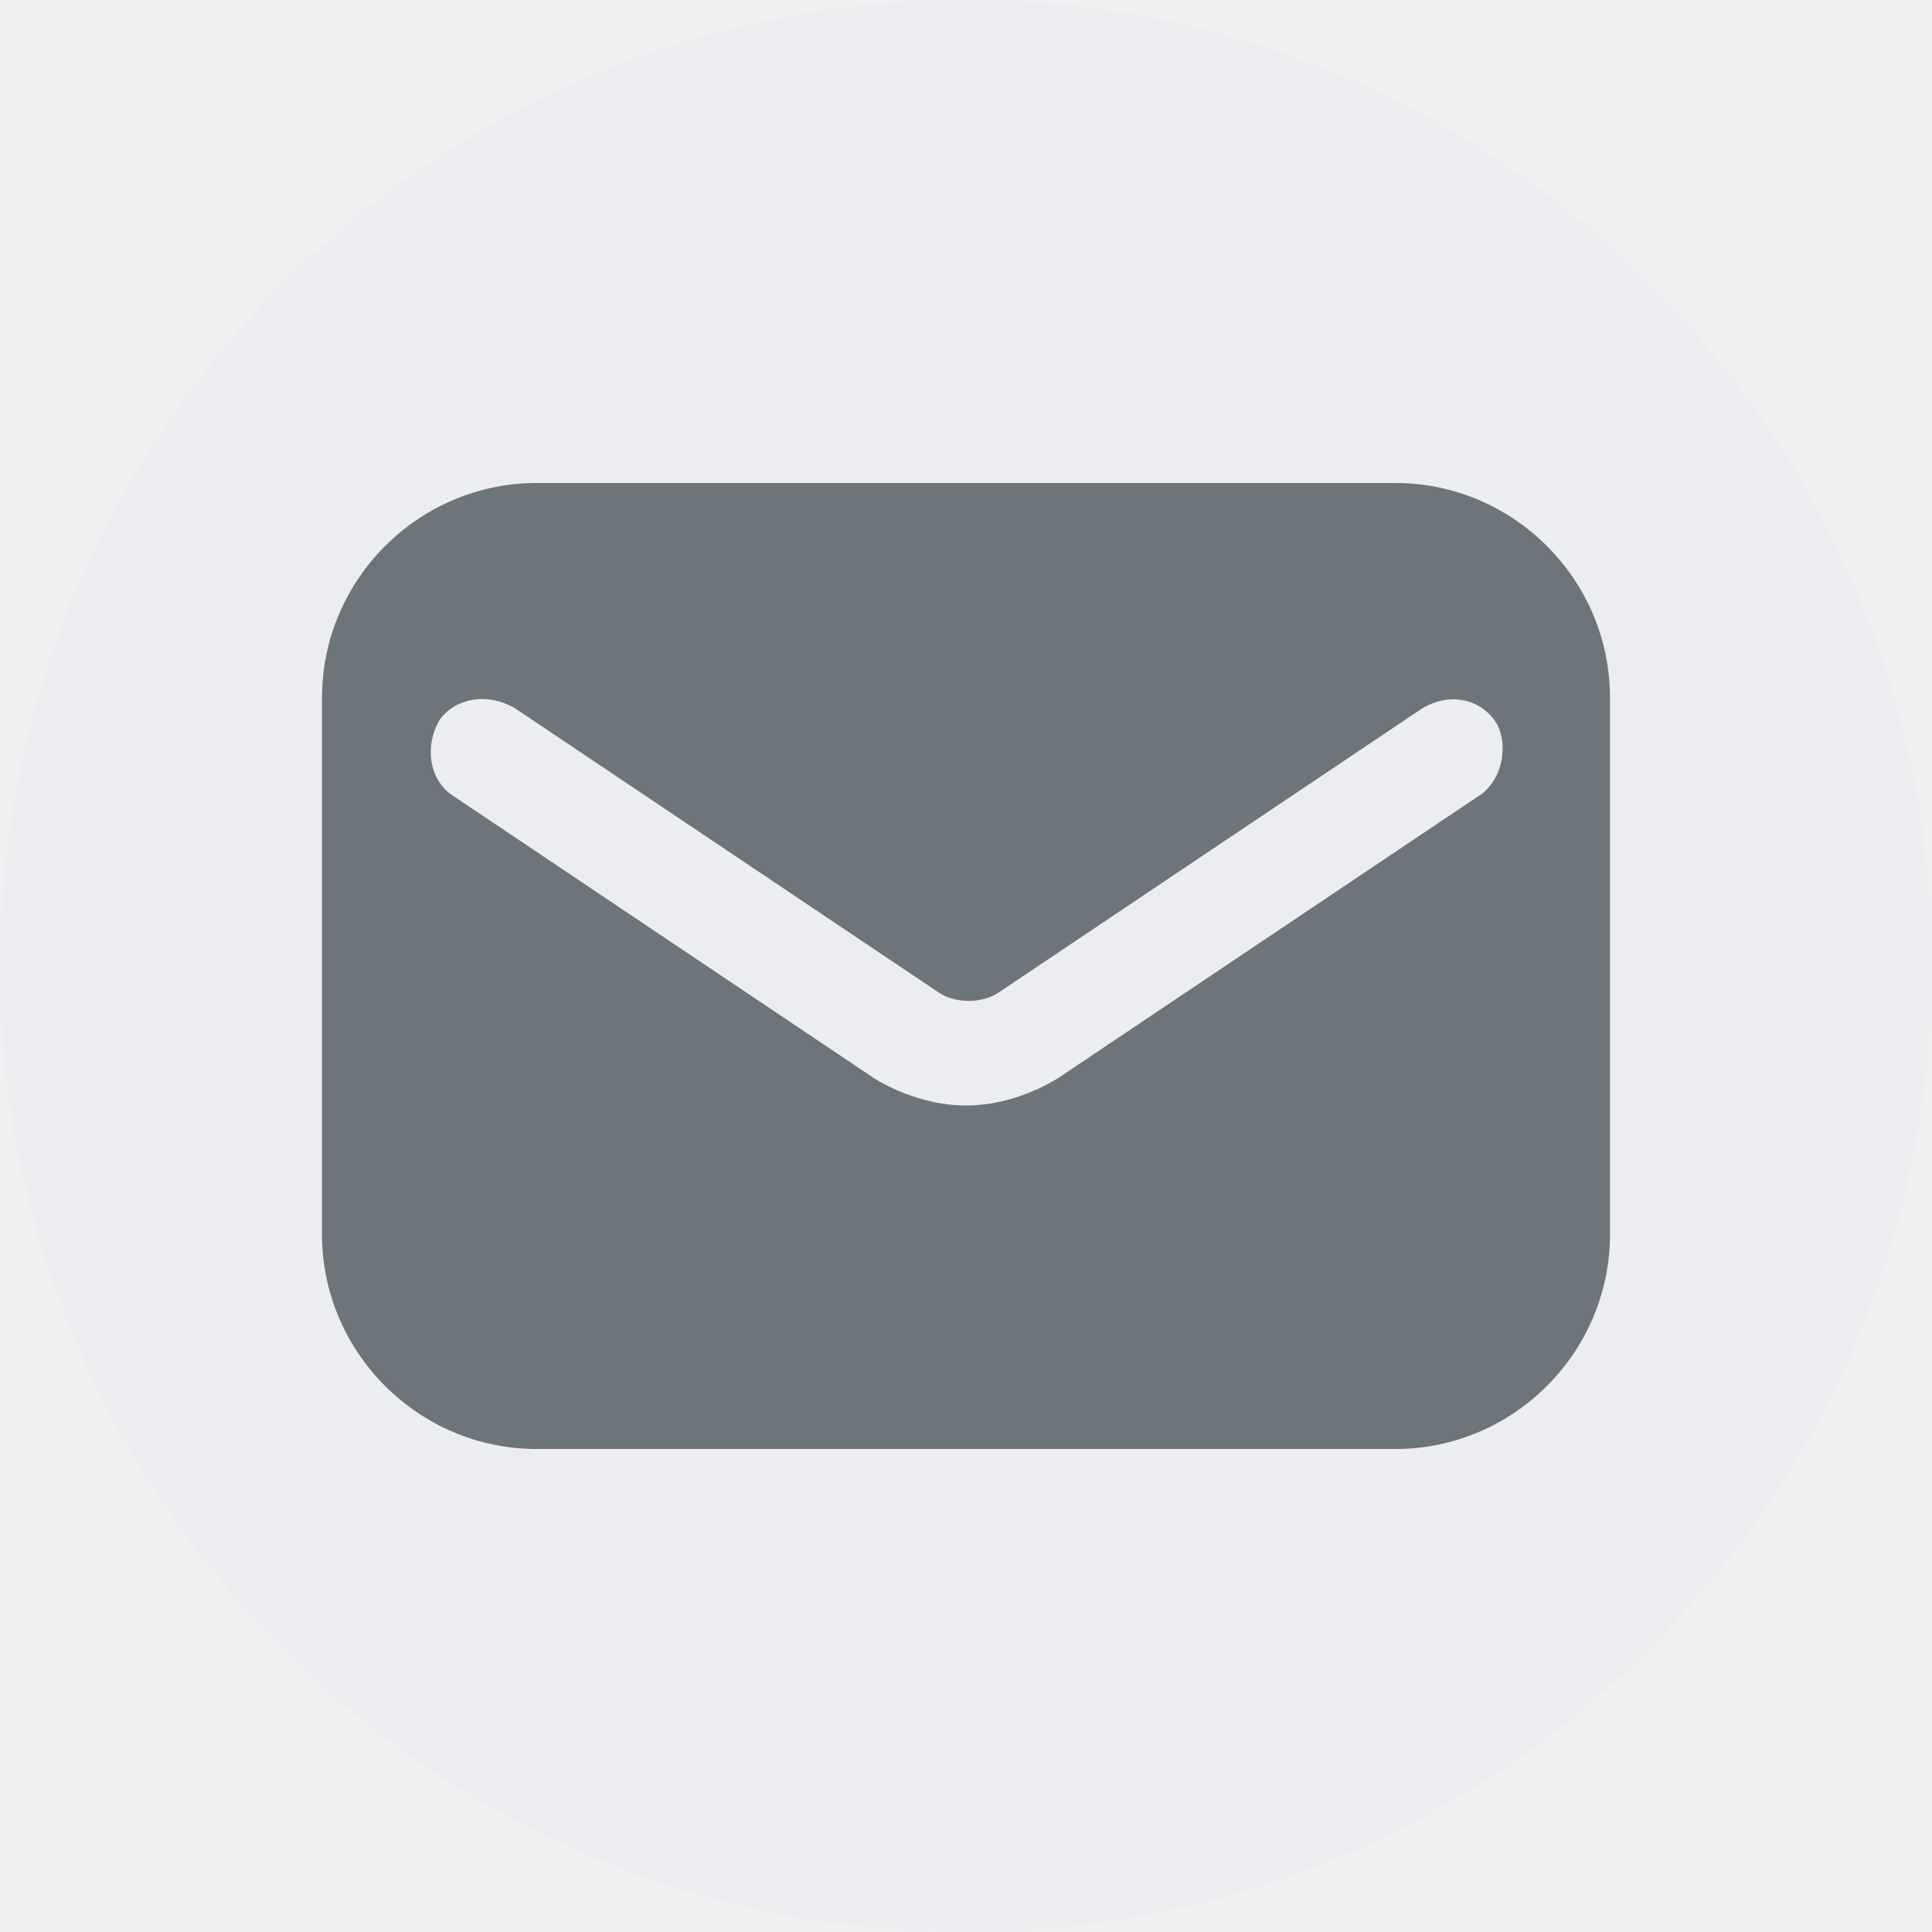
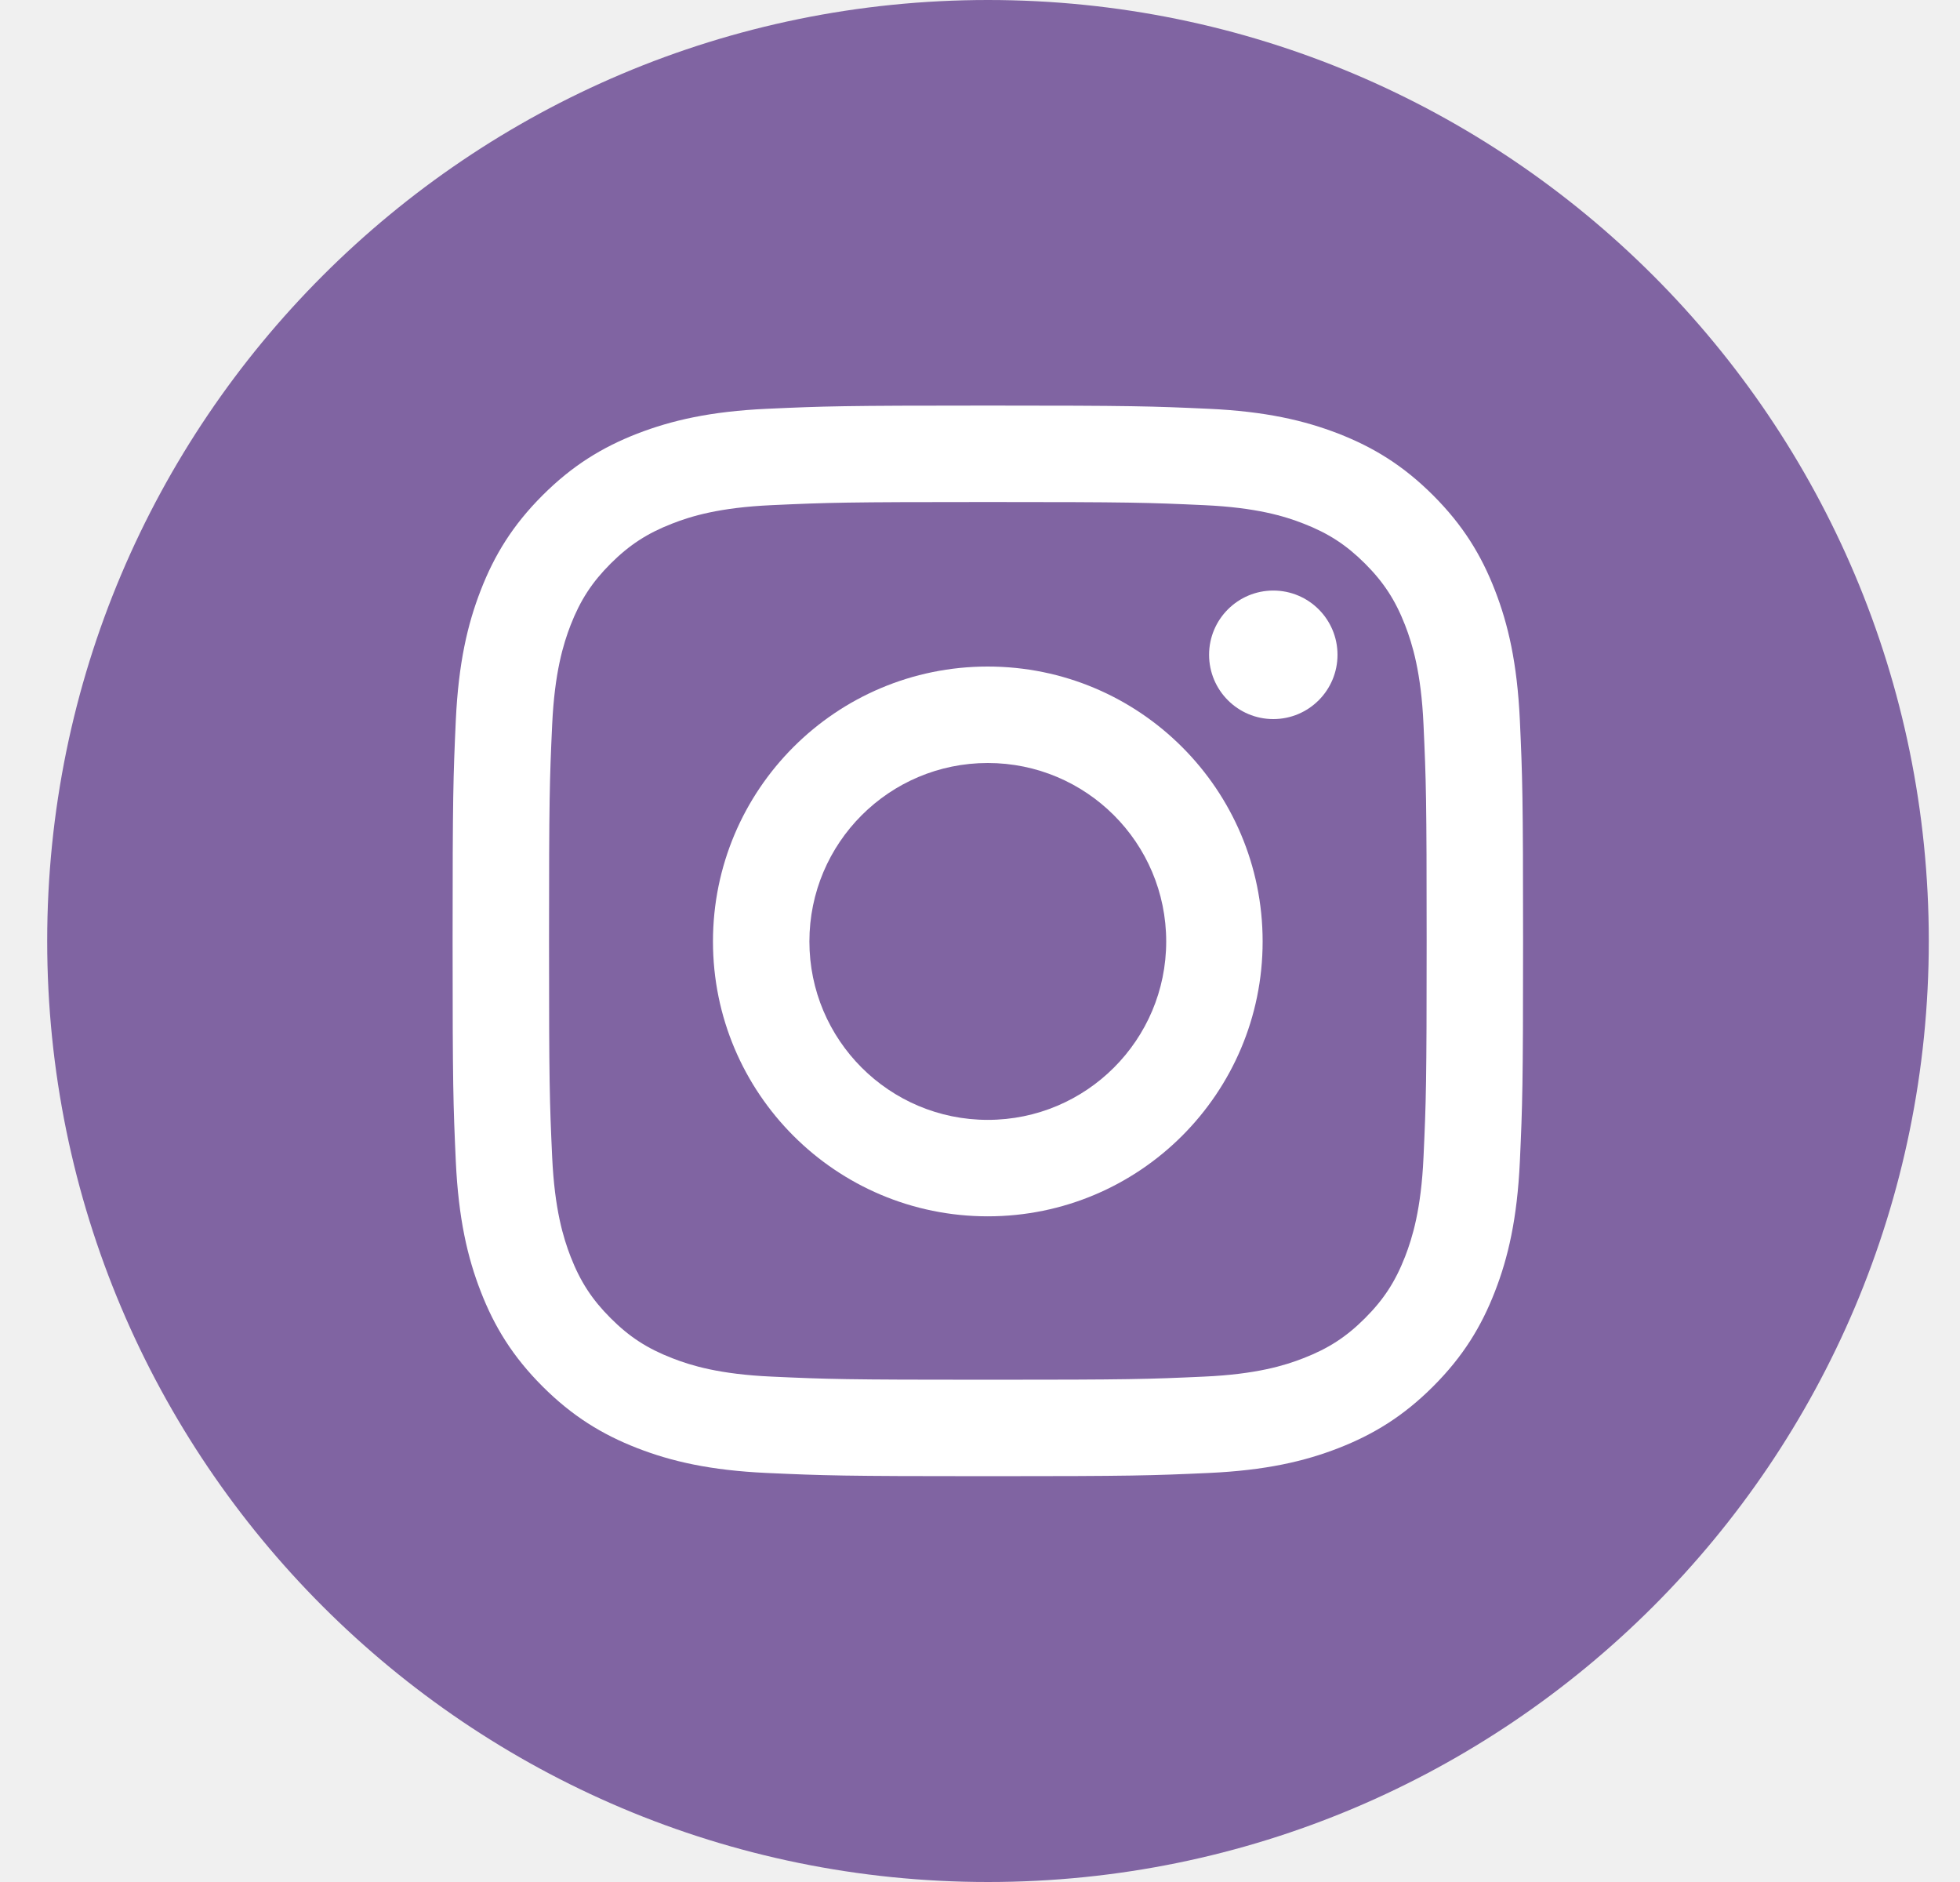
- <svg xmlns="http://www.w3.org/2000/svg" width="24" height="24" viewBox="0 0 24 24" fill="none">
-   <circle cx="12" cy="12" r="12" fill="#EBEDF0" />
-   <path d="M17.333 6H6.667C5.2 6 4 7.2 4 8.667V15.333C4 16.8 5.2 18 6.667 18H17.333C18.8 18 20 16.8 20 15.333V8.667C20 7.2 18.8 6 17.333 6ZM18.4 9.867L13.133 13.4C12.8 13.6 12.4 13.733 12 13.733C11.6 13.733 11.2 13.6 10.867 13.4L5.6 9.867C5.333 9.667 5.267 9.267 5.467 8.933C5.667 8.667 6.067 8.6 6.4 8.8L11.667 12.333C11.867 12.467 12.2 12.467 12.4 12.333L17.667 8.8C18 8.6 18.4 8.667 18.6 9C18.733 9.267 18.667 9.667 18.4 9.867Z" fill="#6D747A" />
+ <svg xmlns="http://www.w3.org/2000/svg" width="25" height="24" viewBox="0 0 25 24" fill="none">
+   <circle cx="12.602" cy="12" r="12" fill="#8064A2" />
+   <path d="M12.6 5.172C10.746 5.172 10.514 5.18 9.785 5.213C9.059 5.246 8.563 5.362 8.128 5.53C7.679 5.705 7.299 5.938 6.919 6.318C6.54 6.697 6.306 7.078 6.132 7.527C5.963 7.961 5.848 8.457 5.814 9.184C5.781 9.912 5.773 10.145 5.773 11.998C5.773 13.852 5.781 14.085 5.814 14.813C5.848 15.54 5.963 16.036 6.132 16.47C6.306 16.919 6.54 17.3 6.919 17.679C7.299 18.059 7.679 18.292 8.128 18.467C8.563 18.636 9.059 18.751 9.785 18.784C10.514 18.817 10.746 18.825 12.6 18.825C14.454 18.825 14.687 18.817 15.415 18.784C16.141 18.751 16.638 18.636 17.072 18.467C17.521 18.292 17.901 18.059 18.281 17.679C18.66 17.3 18.894 16.919 19.068 16.47C19.237 16.036 19.352 15.54 19.386 14.813C19.419 14.085 19.427 13.852 19.427 11.998C19.427 10.145 19.419 9.912 19.386 9.184C19.352 8.457 19.237 7.961 19.068 7.527C18.894 7.078 18.66 6.697 18.281 6.318C17.901 5.938 17.521 5.705 17.072 5.53C16.638 5.362 16.141 5.246 15.415 5.213C14.687 5.18 14.454 5.172 12.6 5.172ZM12.6 6.402C14.423 6.402 14.639 6.409 15.359 6.442C16.024 6.472 16.386 6.583 16.626 6.677C16.945 6.801 17.172 6.949 17.411 7.187C17.65 7.426 17.798 7.654 17.922 7.972C18.015 8.213 18.127 8.574 18.157 9.24C18.19 9.96 18.197 10.176 18.197 11.998C18.197 13.821 18.19 14.037 18.157 14.757C18.127 15.423 18.015 15.784 17.922 16.025C17.798 16.343 17.65 16.571 17.411 16.81C17.172 17.049 16.945 17.196 16.626 17.32C16.386 17.414 16.024 17.525 15.359 17.555C14.639 17.588 14.423 17.595 12.6 17.595C10.777 17.595 10.561 17.588 9.842 17.555C9.176 17.525 8.814 17.414 8.574 17.32C8.255 17.196 8.028 17.049 7.789 16.81C7.55 16.571 7.402 16.343 7.278 16.025C7.185 15.784 7.074 15.423 7.043 14.757C7.01 14.037 7.003 13.821 7.003 11.998C7.003 10.176 7.01 9.96 7.043 9.24C7.074 8.574 7.185 8.213 7.278 7.972C7.402 7.654 7.55 7.426 7.789 7.187C8.028 6.949 8.255 6.801 8.574 6.677C8.814 6.583 9.176 6.472 9.842 6.442C10.561 6.409 10.777 6.402 12.6 6.402Z" fill="white" />
+   <path d="M12.599 14.281C11.343 14.281 10.324 13.262 10.324 12.006C10.324 10.749 11.343 9.73 12.599 9.73C13.856 9.73 14.875 10.749 14.875 12.006C14.875 13.262 13.856 14.281 12.599 14.281ZM12.599 8.5C10.663 8.5 9.094 10.069 9.094 12.006C9.094 13.942 10.663 15.511 12.599 15.511C14.535 15.511 16.105 13.942 16.105 12.006C16.105 10.069 14.535 8.5 12.599 8.5Z" fill="white" />
+   <path d="M17.06 8.35C17.06 8.803 16.694 9.17 16.241 9.17C15.789 9.17 15.422 8.803 15.422 8.35C15.422 7.898 15.789 7.531 16.241 7.531C16.694 7.531 17.06 7.898 17.06 8.35Z" fill="white" />
</svg>
